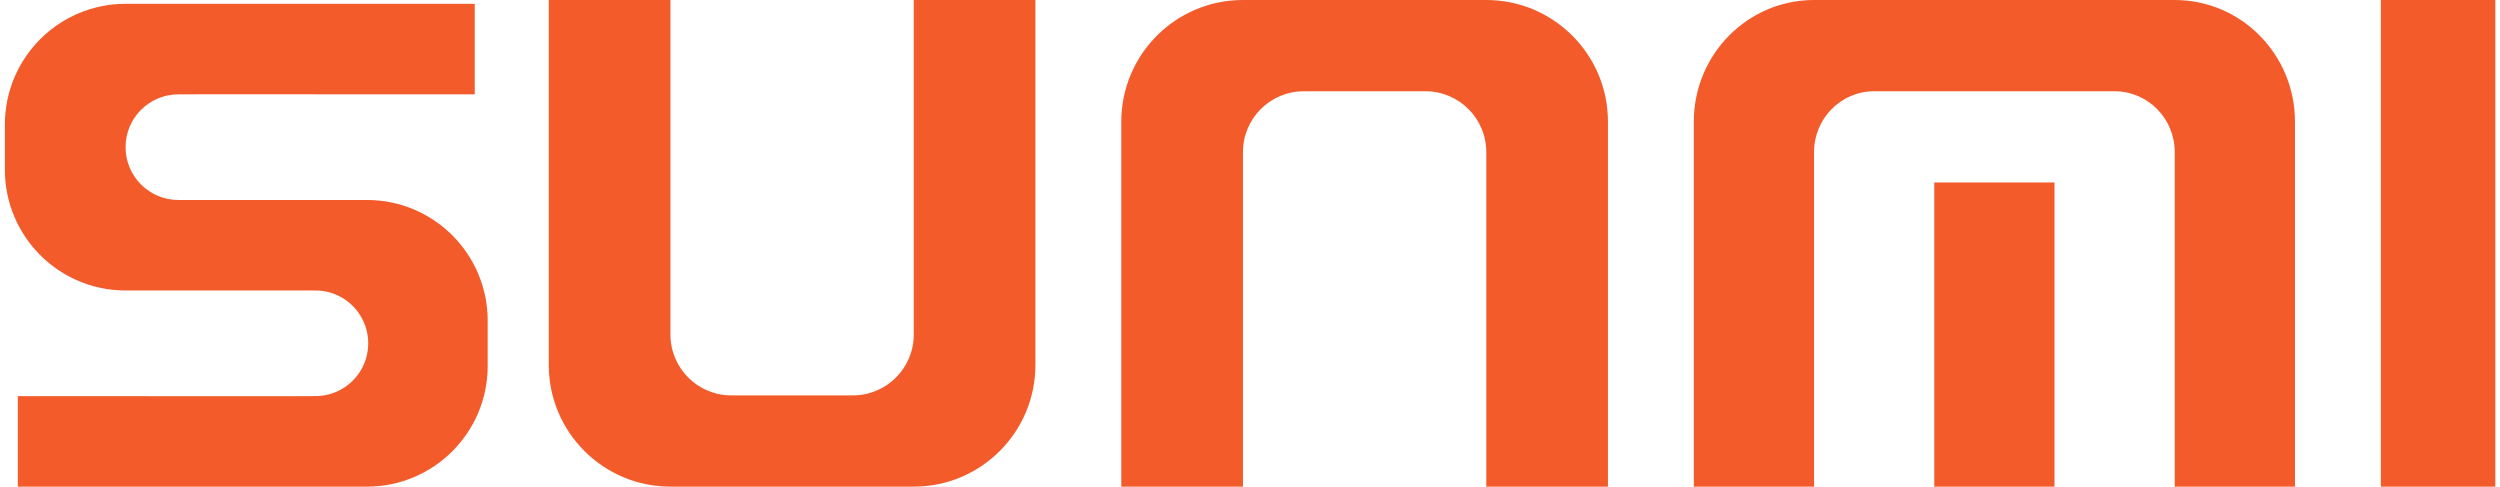
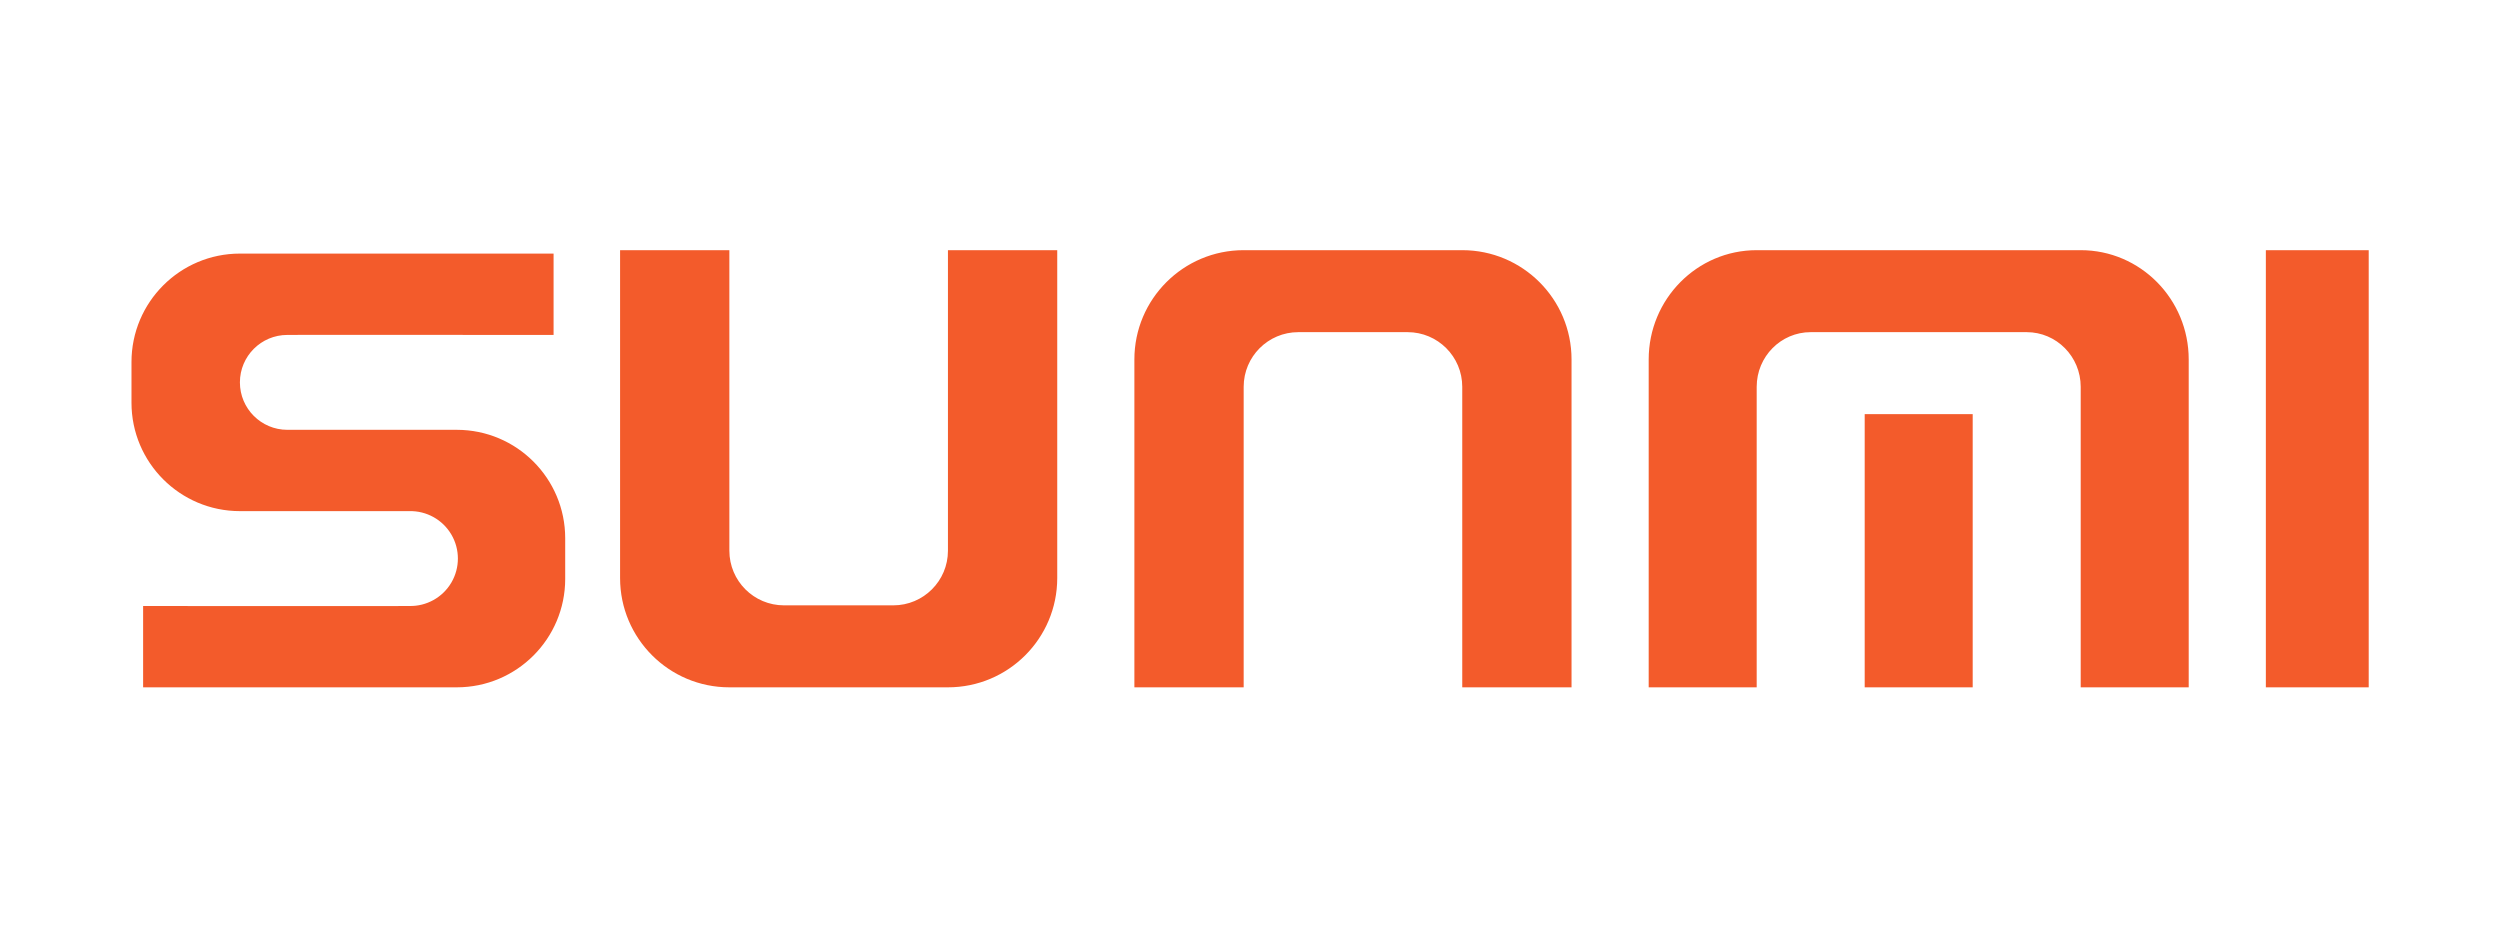
- <svg xmlns="http://www.w3.org/2000/svg" viewBox="0 0 5240 1024" version="1.1" width="524" height="102" fill="#f35b2b">
+ <svg xmlns="http://www.w3.org/2000/svg" viewBox="-307.5 -586 5855 2196" version="1.1" width="800" height="300" fill="#f35b2b">
  <path d="M5240.471 0v1024h-240.941V0h240.941zM1400.471 0v703.97c0 70.716 57.344 128 128 128h256a128 128 0 0 0 128-128V0H2168.471v768.06A256 256 0 0 1 1912.471 1024h-512A256 256 0 0 1 1144.471 768V0h256z m1716.706 0A256 256 0 0 1 3373.176 256V1024h-256V320.03a128 128 0 0 0-128-128h-256a128 128 0 0 0-128 128V1024H2349.176V256A256 256 0 0 1 2605.176 0zM4312.847 384V1024h-252.988V384h252.988zM4565.835 0C4705.581 0 4818.824 114.628 4818.824 256V1024h-252.988V320.03c0-70.716-56.621-128-126.494-128h-505.976c-69.873 0-126.494 57.284-126.494 128V1024H3553.882V256C3553.882 114.628 3667.125 0 3806.871 0zM988.702 8.072v190.464l-560.248-0.181-63.368 0.181a111.134 111.134 0 0 0 0 222.268h396.89a254.012 254.012 0 0 1 253.952 253.952v95.232A254.012 254.012 0 0 1 761.976 1024H27.226v-190.464l560.248 0.181 63.368-0.241a111.134 111.134 0 1 0 0-222.208H254.012A254.012 254.012 0 0 1 0 357.256v-95.172A254.012 254.012 0 0 1 254.012 8.011h734.69z" p-id="15564" />
</svg>
